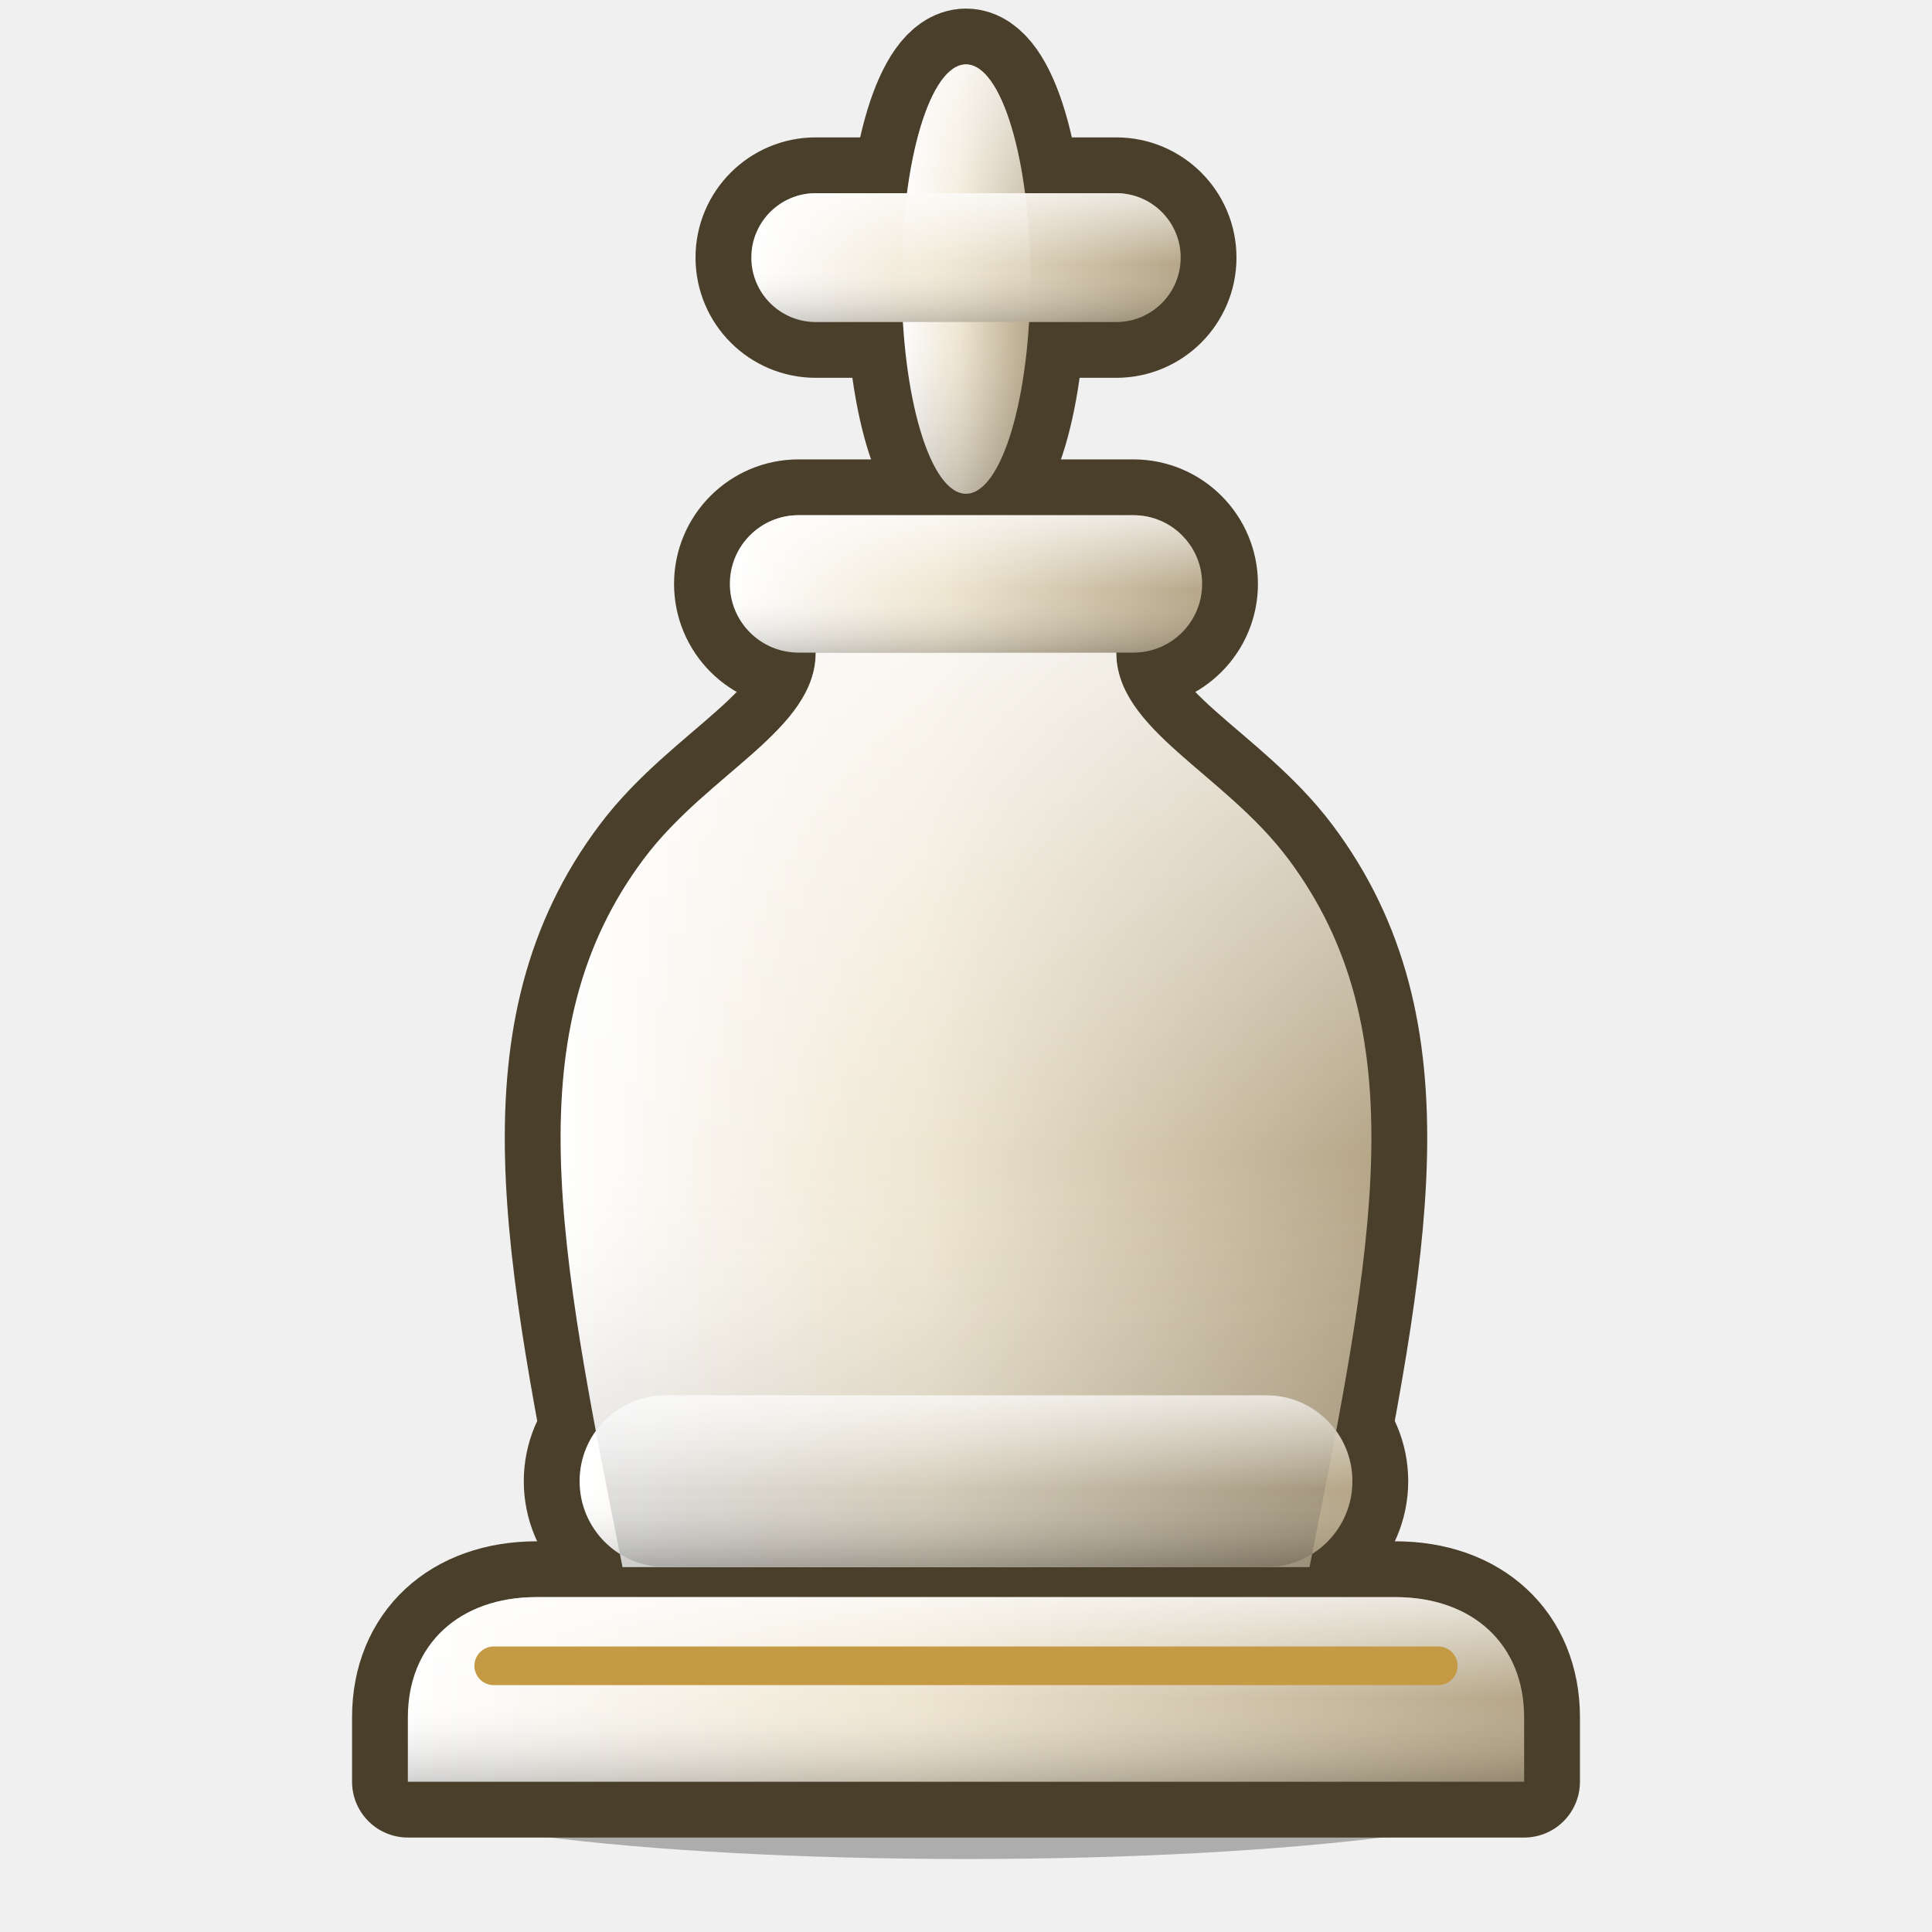
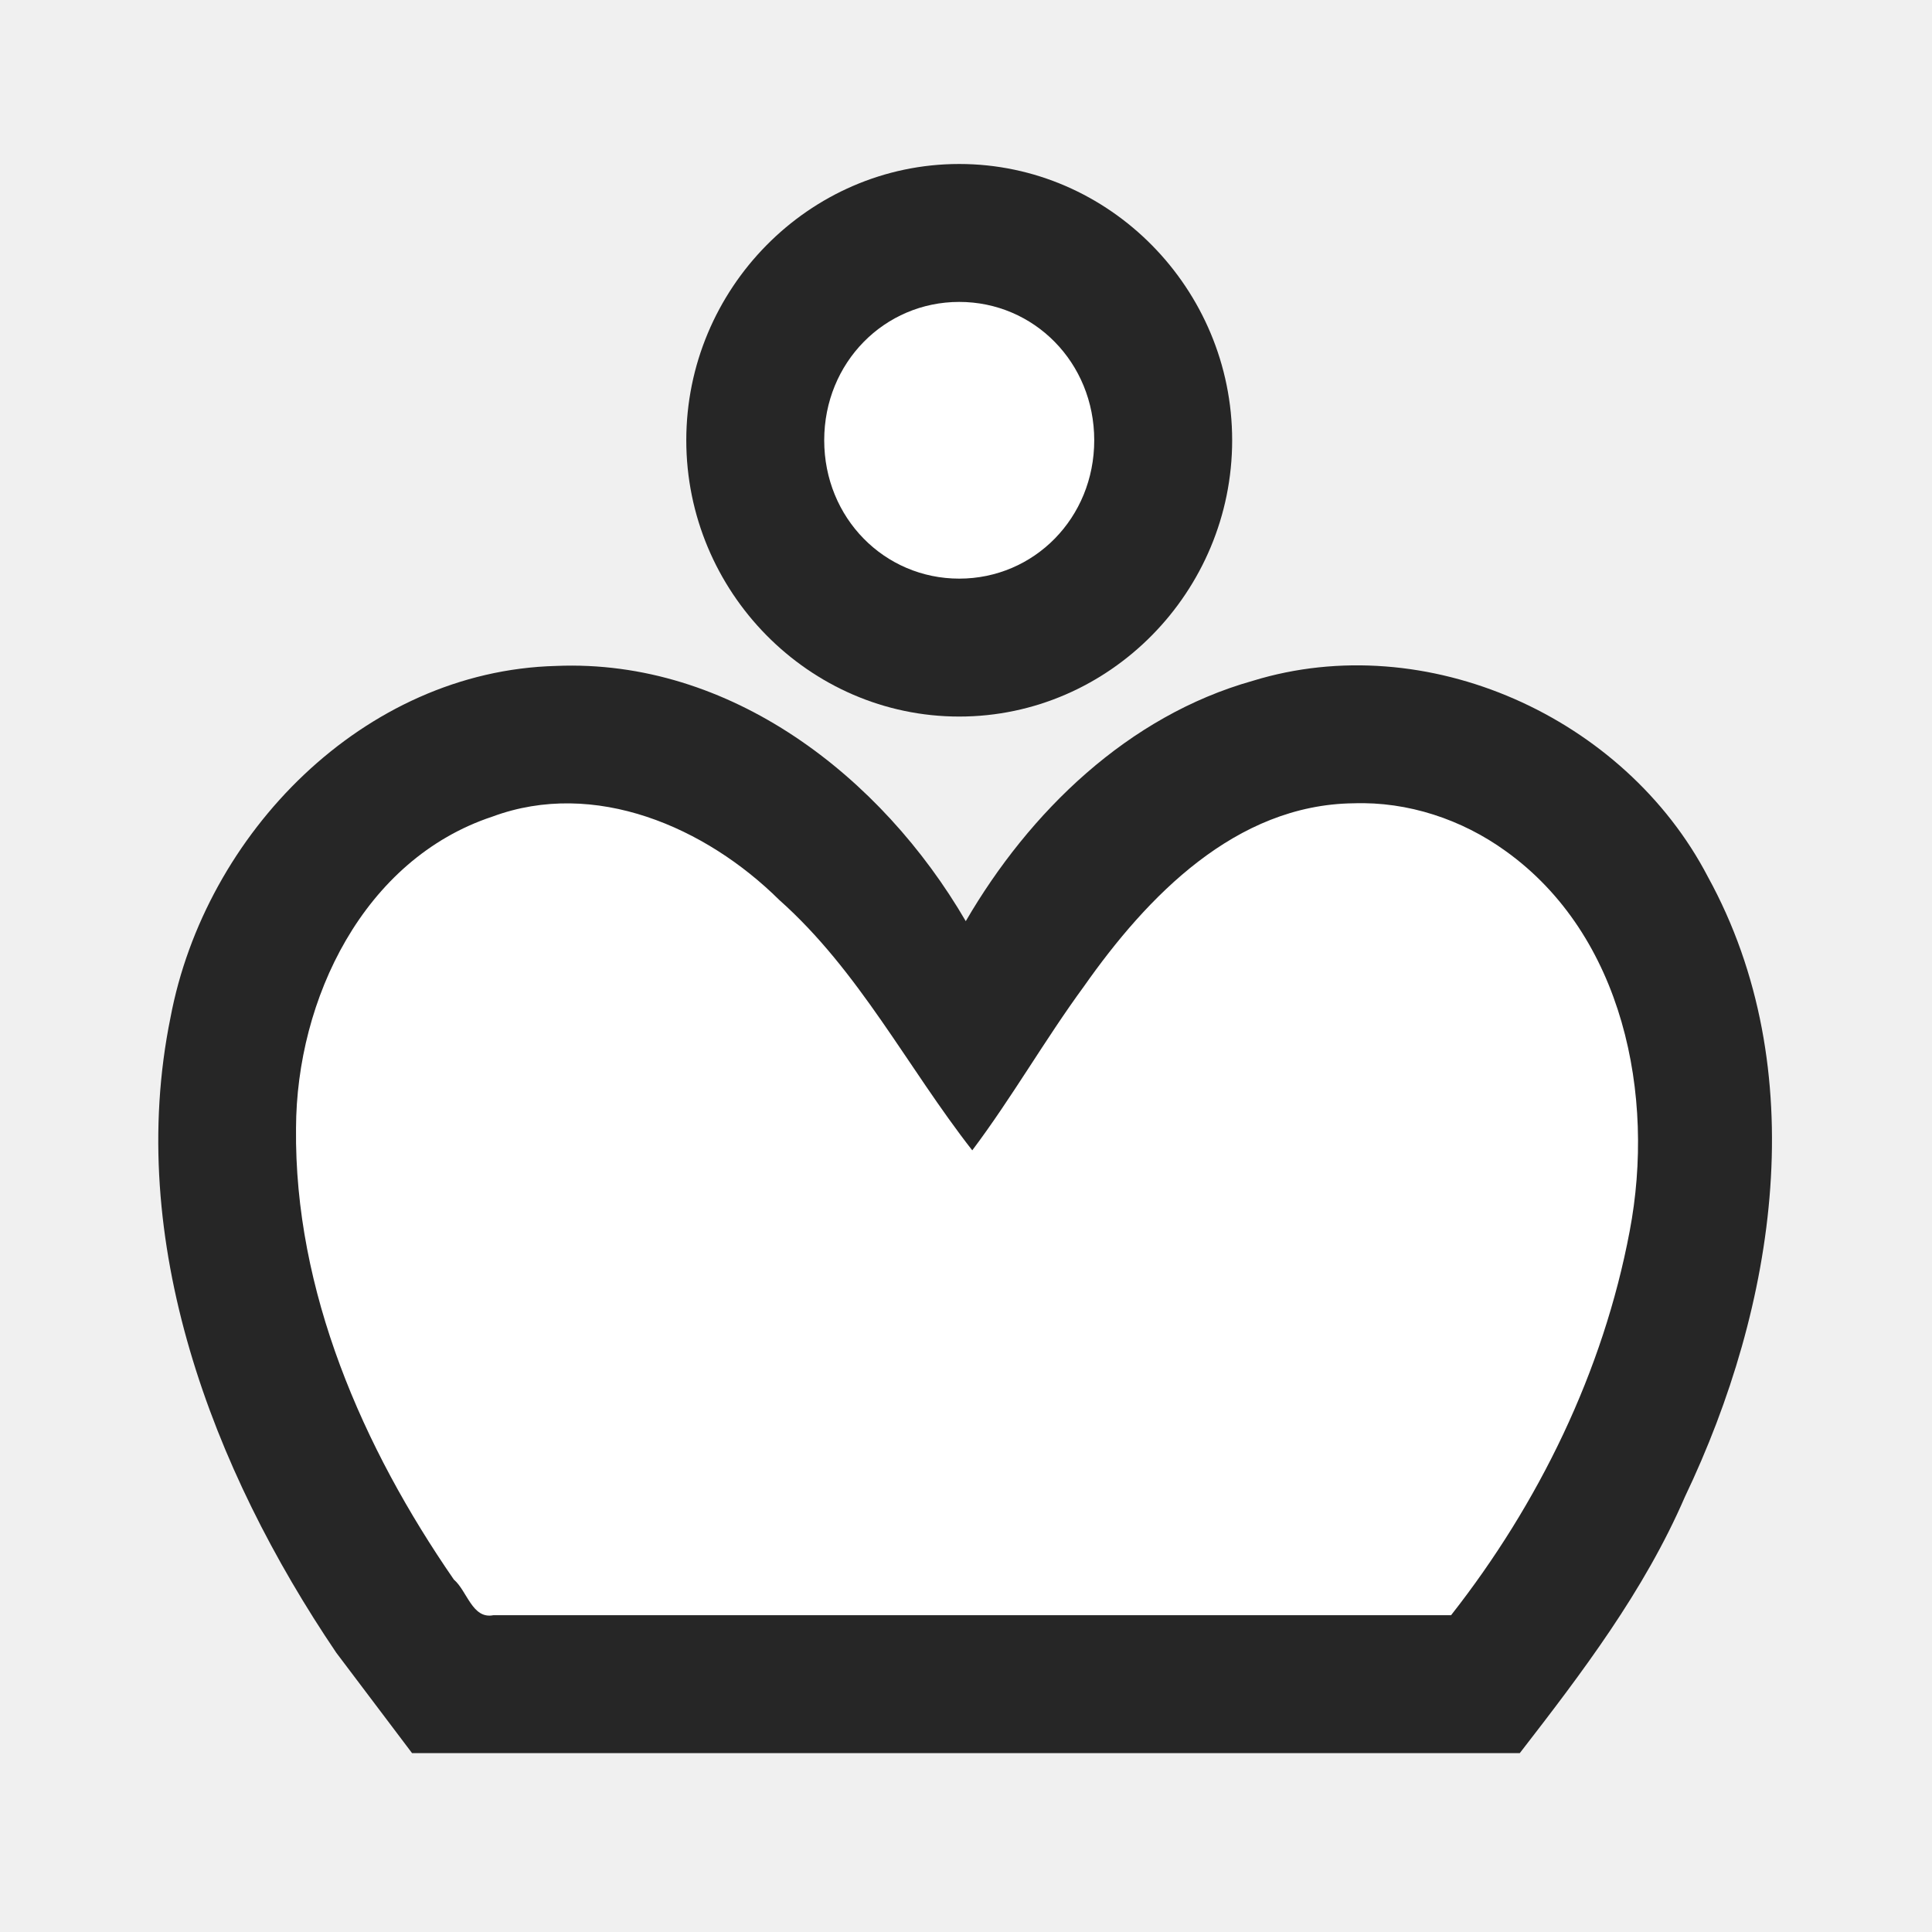
- <svg xmlns="http://www.w3.org/2000/svg" viewBox="0 0 45 45">
-   <defs>
-     <linearGradient id="hwK" x1="0" y1="0" x2="1" y2="0">
-       <stop offset="0" stop-color="#ffffff" />
-       <stop offset=".45" stop-color="#efe6d2" />
-       <stop offset="1" stop-color="#b5a688" />
-     </linearGradient>
-     <linearGradient id="vwK" x1="0" y1="0" x2="0" y2="1">
-       <stop offset="0" stop-color="#fff" stop-opacity="0.7" />
-       <stop offset=".55" stop-color="#fff" stop-opacity="0" />
-       <stop offset="1" stop-color="#000" stop-opacity=".18" />
-     </linearGradient>
+ <svg xmlns="http://www.w3.org/2000/svg" width="260" height="260" xml:space="preserve" overflow="hidden" version="1.1" id="svg1993">
+   <defs id="defs1985">
+     <clipPath id="clip0">
+       <rect x="2460" y="1757" width="260" height="260" id="rect1982" />
+     </clipPath>
  </defs>
-   <ellipse cx="22.500" cy="41.500" rx="14" ry="1.800" fill="#000" fill-opacity=".28" />
-   <g fill="#4a3f2a" stroke="#4a3f2a" stroke-width="2.600" stroke-linejoin="round">
-     <rect x="21" y="1.5" width="3" height="10" rx="5" />
-     <rect x="17.5" y="4.5" width="10" height="3" rx="1.5" />
-     <rect x="17" y="12" width="11" height="3.2" rx="1.6" />
-     <path d="M14.500 36.500C13 29 12 24 15 20c1.500-2 4-3 4-4.800h7c0 1.800 2.500 2.800 4 4.800 3 4 2 9 .5 16.500z" />
-     <rect x="13.5" y="32.5" width="18" height="4" rx="2" />
-     <path d="M9.5 41.500h26v-1.500c0-1.700-1.200-2.800-3-2.800h-20c-1.800 0-3 1.100-3 2.800z" />
+   <g clip-path="url(#clip0)" transform="matrix(0.9,0,0,0.9,-2201.012,-1568.4)" id="g1991">
+     <path style="color:#000000;fill:#262626;fill-rule:evenodd;stroke-miterlimit:8;-inkscape-stroke:none" d="m 2589,1767.188 c -22.506,0 -40.812,18.707 -40.812,41.312 0,22.605 18.306,41.312 40.812,41.312 22.506,0 40.812,-18.707 40.812,-41.312 0,-22.605 -18.306,-41.312 -40.812,-41.312 z" id="path1027" />
+     <path style="color:#000000;fill:#262626;fill-rule:evenodd;stroke-miterlimit:8;-inkscape-stroke:none" d="m 2528.705,1842.244 c -28.789,0.744 -52.468,25.106 -57.639,52.554 -6.81,33.404 6.25,67.593 24.779,94.989 3.78,5.008 7.56,10.016 11.34,15.024 55.211,0 110.422,0 165.633,0 9.322,-12.04 18.599,-24.238 24.69,-38.323 13.619,-28.495 19.28,-63.895 3.433,-92.724 -12.444,-23.884 -42.083,-37.288 -68.066,-29.29 -18.608,5.236 -33.358,19.545 -42.896,35.935 -12.587,-21.619 -35.182,-39.26 -61.275,-38.166 z" id="path1029" />
+     <path id="path1987" style="fill:#ffffff;fill-opacity:1;stroke:none" d="m 2589,1787.812 c -11.173,0 -20.188,9.053 -20.188,20.688 0,11.634 9.014,20.688 20.188,20.688 11.173,0 20.188,-9.053 20.188,-20.688 0,-11.634 -9.014,-20.688 -20.188,-20.688 z" />
+     <path id="path1989" style="fill:#ffffff;fill-opacity:1;stroke:none" d="m 2647.971,1862.781 c -17.652,0.214 -30.858,13.907 -40.32,27.374 -5.853,7.982 -10.752,16.607 -16.702,24.521 -9.712,-12.425 -16.917,-26.828 -28.855,-37.438 -10.995,-10.89 -27.585,-18.14 -42.902,-12.463 -19.26,6.375 -29.299,27.315 -29.359,46.577 -0.269,24.366 9.978,47.775 23.602,67.506 2,1.709 2.744,5.939 5.899,5.33 47.737,0 95.473,0 143.21,0 13.12,-16.712 22.763,-36.47 26.703,-57.407 3.878,-20.298 -0.929,-44.239 -18.544,-56.86 -6.551,-4.733 -14.625,-7.417 -22.732,-7.139 z" />
  </g>
-   <g fill="url(#hwK)">
-     <rect x="21" y="1.5" width="3" height="10" rx="5" />
-     <rect x="17.5" y="4.5" width="10" height="3" rx="1.5" />
-     <rect x="17" y="12" width="11" height="3.2" rx="1.6" />
-     <path d="M14.500 36.500C13 29 12 24 15 20c1.500-2 4-3 4-4.800h7c0 1.800 2.500 2.800 4 4.800 3 4 2 9 .5 16.500z" />
-     <rect x="13.5" y="32.5" width="18" height="4" rx="2" />
-     <path d="M9.5 41.500h26v-1.500c0-1.700-1.200-2.800-3-2.800h-20c-1.800 0-3 1.100-3 2.800z" />
-   </g>
-   <g fill="url(#vwK)">
-     <rect x="21" y="1.5" width="3" height="10" rx="5" />
-     <rect x="17.5" y="4.5" width="10" height="3" rx="1.5" />
-     <rect x="17" y="12" width="11" height="3.2" rx="1.6" />
-     <path d="M14.500 36.500C13 29 12 24 15 20c1.500-2 4-3 4-4.800h7c0 1.800 2.500 2.800 4 4.800 3 4 2 9 .5 16.500z" />
-     <rect x="13.5" y="32.5" width="18" height="4" rx="2" />
-     <path d="M9.5 41.500h26v-1.500c0-1.700-1.200-2.800-3-2.800h-20c-1.800 0-3 1.100-3 2.800z" />
-   </g>
-   <path d="M11.500 38.800h22" stroke="#c49a45" stroke-width=".9" stroke-linecap="round" fill="none" />
</svg>
